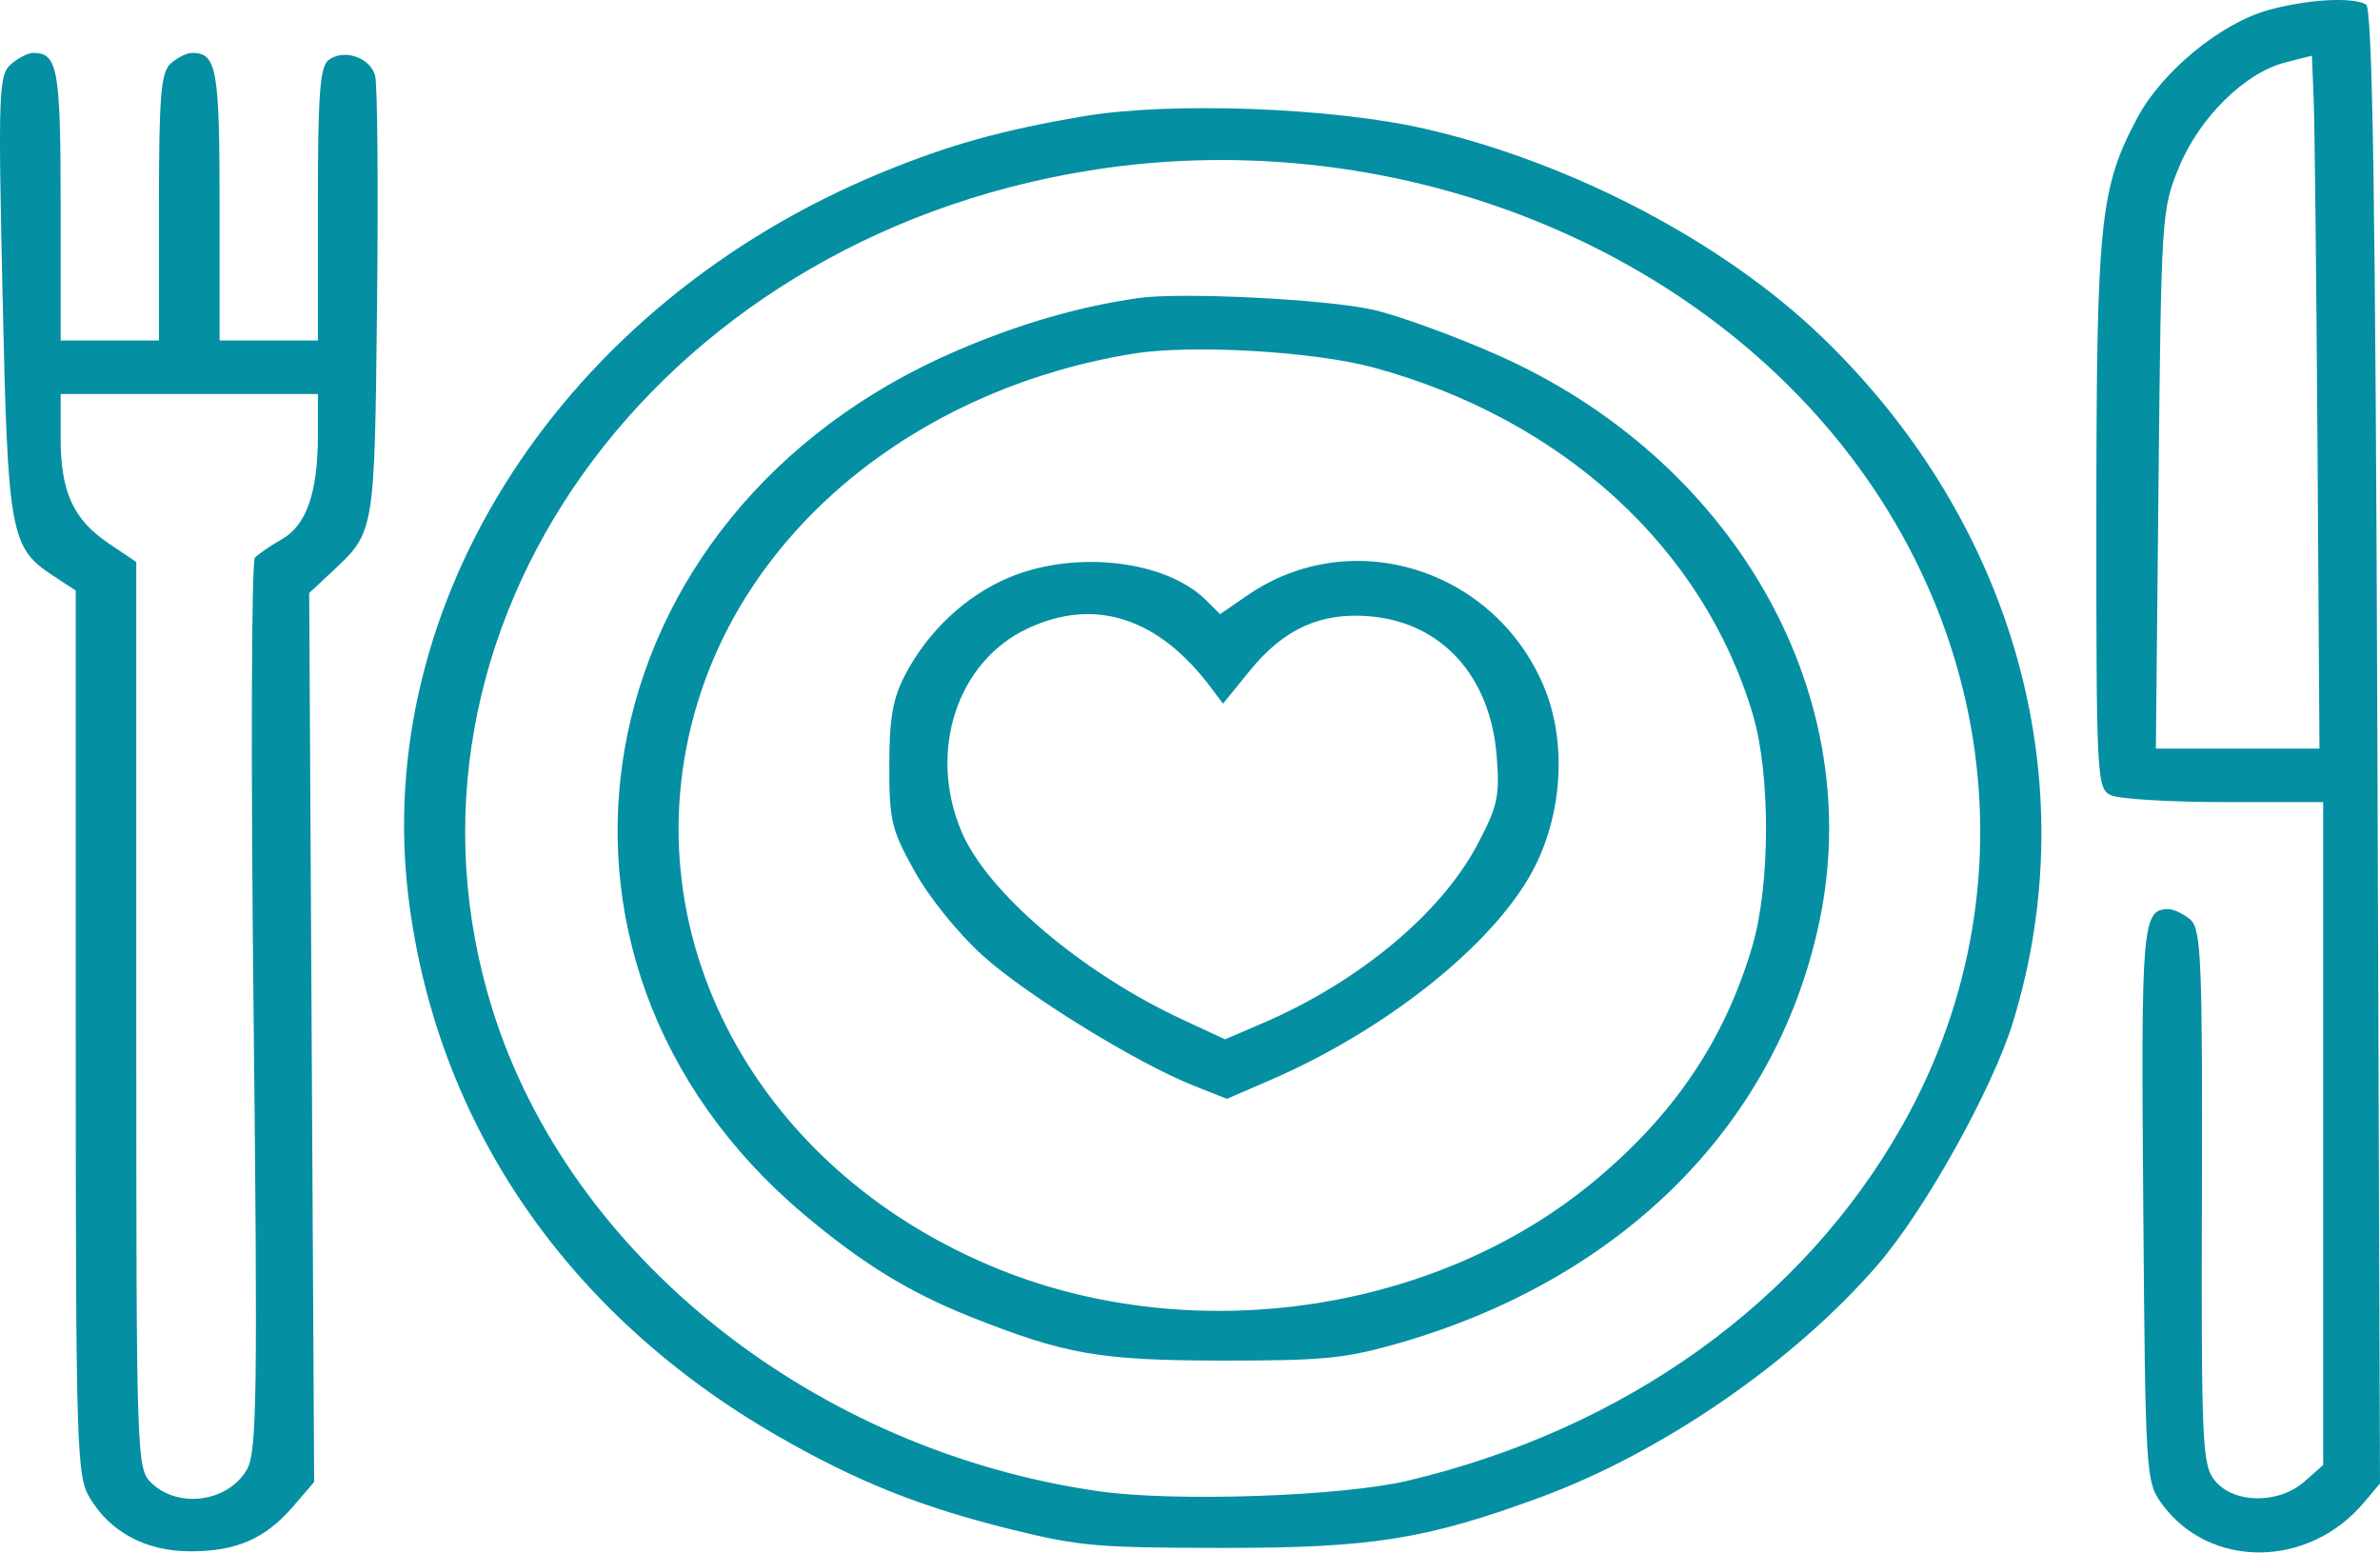
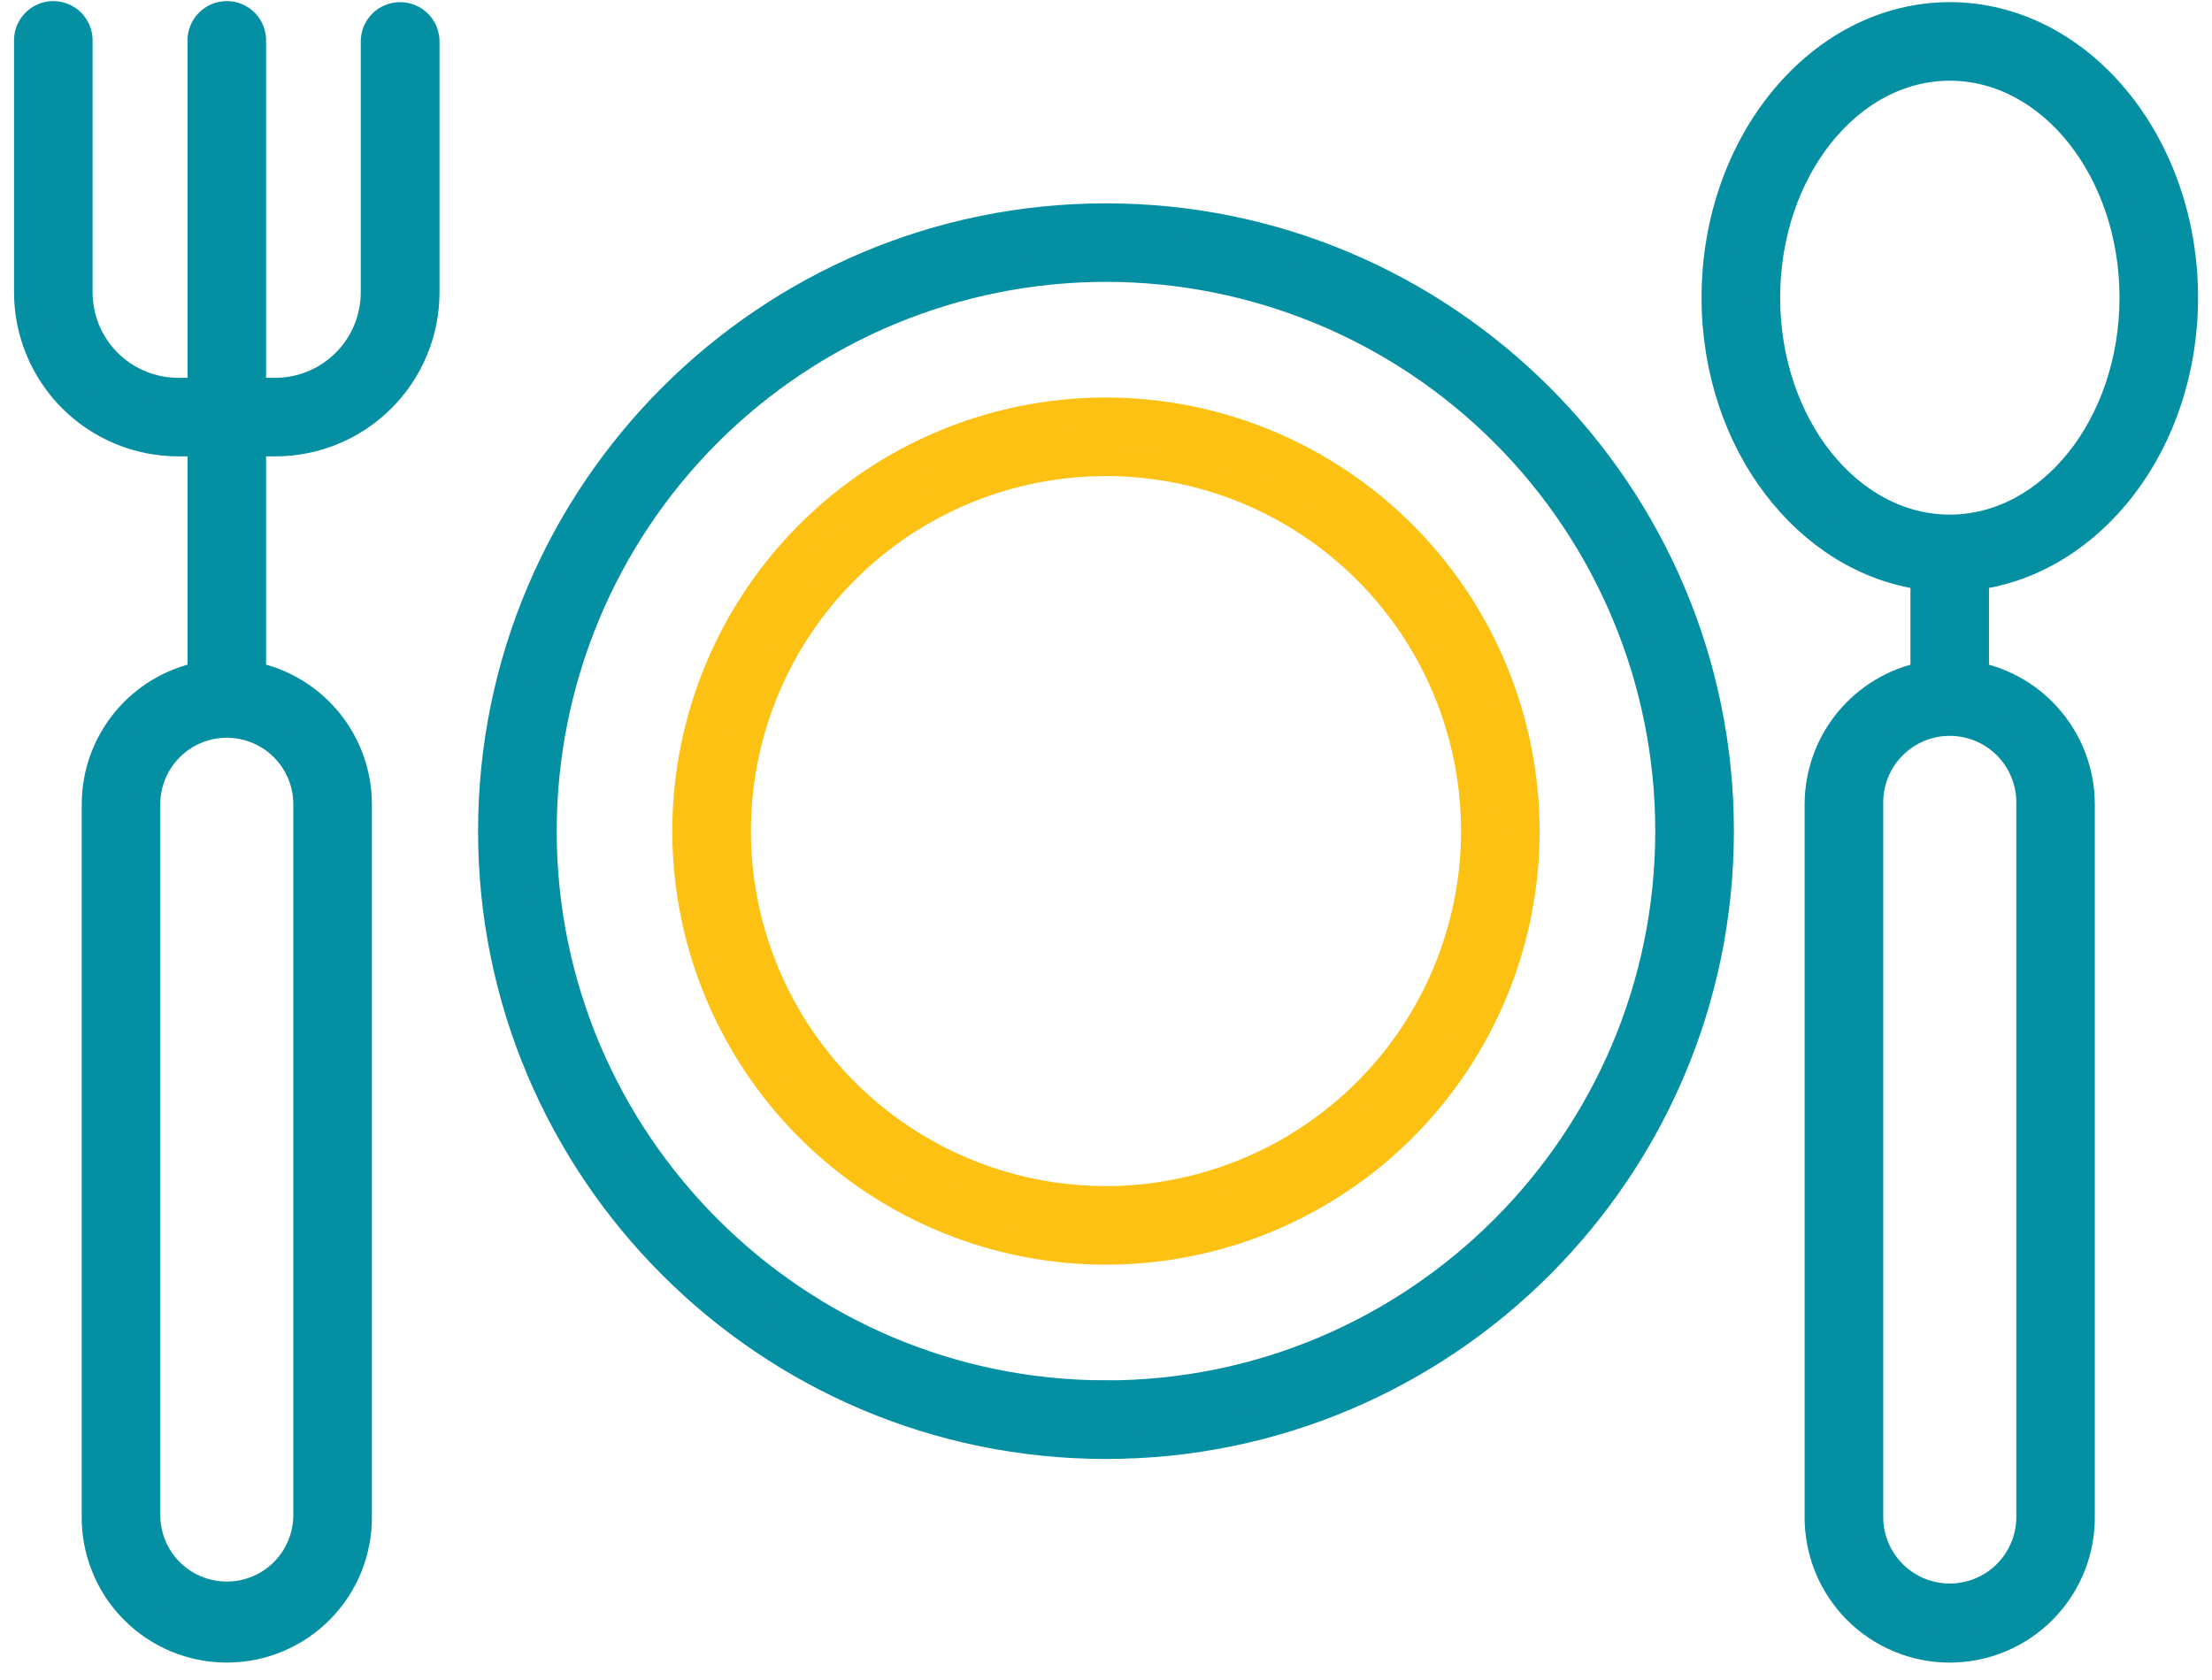
- <svg xmlns="http://www.w3.org/2000/svg" width="23" height="15" viewBox="0 0 23 15" fill="none">
-   <path fill-rule="evenodd" clip-rule="evenodd" d="M21.929 0.095C21.467 0.22 20.898 0.686 20.658 1.133C20.293 1.815 20.26 2.134 20.259 4.984C20.258 7.521 20.263 7.619 20.399 7.683C20.477 7.72 20.971 7.75 21.496 7.75H22.451V10.952V14.155L22.272 14.313C22.022 14.534 21.59 14.531 21.405 14.307C21.282 14.158 21.273 13.96 21.279 11.569C21.285 9.288 21.272 8.979 21.169 8.887C21.104 8.831 21.009 8.784 20.956 8.784C20.702 8.784 20.69 8.924 20.712 11.638C20.733 14.252 20.736 14.315 20.891 14.529C21.351 15.162 22.311 15.156 22.847 14.515L23 14.333L22.975 7.211C22.956 1.922 22.928 0.078 22.865 0.043C22.734 -0.031 22.303 -0.007 21.929 0.095ZM0.104 0.622C-0.012 0.725 -0.019 0.898 0.025 2.856C0.076 5.178 0.097 5.291 0.524 5.57L0.732 5.706V9.977C0.732 14.01 0.74 14.261 0.868 14.473C1.068 14.807 1.413 14.989 1.843 14.989C2.285 14.989 2.564 14.867 2.831 14.557L3.036 14.319L3.012 10.025L2.988 5.73L3.204 5.528C3.624 5.136 3.619 5.164 3.644 2.939C3.656 1.804 3.648 0.81 3.625 0.73C3.575 0.554 3.326 0.47 3.178 0.578C3.092 0.641 3.072 0.9 3.072 1.973V3.29H2.597H2.122V1.978C2.122 0.663 2.094 0.511 1.856 0.511C1.807 0.511 1.715 0.556 1.651 0.612C1.555 0.698 1.536 0.917 1.536 2.002V3.29H1.061H0.586V1.978C0.586 0.663 0.558 0.511 0.32 0.511C0.271 0.511 0.174 0.561 0.104 0.622ZM22.087 0.603C21.695 0.702 21.258 1.132 21.058 1.614C20.89 2.02 20.886 2.088 20.86 4.631L20.834 7.233L21.624 7.233H22.415L22.396 4.308C22.385 2.699 22.369 1.193 22.359 0.96L22.342 0.538L22.087 0.603ZM10.474 1.123C9.677 1.258 9.17 1.4 8.514 1.67C5.45 2.934 3.582 5.812 3.951 8.701C4.228 10.875 5.49 12.708 7.511 13.872C8.284 14.317 8.898 14.562 9.787 14.781C10.434 14.94 10.609 14.955 11.811 14.956C13.256 14.957 13.78 14.874 14.886 14.467C16.069 14.032 17.349 13.148 18.155 12.21C18.606 11.685 19.253 10.523 19.451 9.883C20.168 7.56 19.471 5.054 17.61 3.259C16.66 2.342 15.191 1.571 13.774 1.245C12.877 1.039 11.312 0.981 10.474 1.123ZM10.531 1.647C6.3 2.324 3.614 6.101 4.761 9.76C5.508 12.142 7.871 14.017 10.622 14.409C11.353 14.513 12.964 14.458 13.603 14.307C15.707 13.809 17.424 12.576 18.385 10.872C19.749 8.456 19.223 5.492 17.082 3.534C15.383 1.98 12.907 1.266 10.531 1.647ZM11.007 2.879C10.434 2.96 9.853 3.128 9.252 3.386C5.6 4.951 4.834 9.257 7.766 11.731C8.329 12.206 8.788 12.488 9.384 12.725C10.293 13.086 10.629 13.145 11.811 13.146C12.76 13.147 12.982 13.127 13.454 12.996C15.673 12.38 17.2 10.849 17.595 8.842C18.024 6.66 16.732 4.427 14.461 3.425C14.05 3.244 13.515 3.049 13.274 2.994C12.836 2.892 11.422 2.821 11.007 2.879ZM10.953 3.417C8.993 3.734 7.397 4.954 6.809 6.586C5.992 8.854 7.224 11.296 9.677 12.273C11.559 13.022 13.871 12.679 15.392 11.424C16.176 10.777 16.667 10.05 16.935 9.14C17.108 8.549 17.111 7.487 16.941 6.91C16.465 5.297 15.102 4.049 13.274 3.551C12.699 3.395 11.515 3.326 10.953 3.417ZM0.586 4.229C0.586 4.753 0.707 5.018 1.05 5.25L1.317 5.43V9.809C1.317 14.128 1.319 14.191 1.466 14.331C1.728 14.579 2.203 14.512 2.385 14.201C2.483 14.034 2.491 13.494 2.45 9.733C2.424 7.38 2.43 5.426 2.463 5.389C2.497 5.353 2.613 5.273 2.721 5.212C2.961 5.077 3.071 4.762 3.072 4.211L3.072 3.807H1.829H0.586V4.229ZM9.763 5.575C9.342 5.748 8.969 6.095 8.748 6.519C8.628 6.748 8.594 6.94 8.594 7.396C8.593 7.927 8.615 8.018 8.839 8.419C8.981 8.674 9.257 9.015 9.497 9.233C9.924 9.618 10.987 10.273 11.541 10.492L11.857 10.617L12.273 10.437C13.388 9.956 14.417 9.138 14.805 8.426C15.102 7.881 15.146 7.162 14.916 6.624C14.431 5.486 13.053 5.066 12.057 5.751L11.791 5.934L11.655 5.799C11.269 5.415 10.401 5.313 9.763 5.575ZM9.934 6.071C9.248 6.391 8.964 7.26 9.292 8.035C9.542 8.625 10.459 9.403 11.438 9.856L11.839 10.042L12.191 9.891C13.125 9.492 13.923 8.83 14.277 8.161C14.475 7.786 14.495 7.693 14.463 7.297C14.401 6.531 13.93 6.013 13.238 5.955C12.764 5.914 12.407 6.076 12.08 6.478L11.819 6.799L11.705 6.647C11.199 5.969 10.583 5.768 9.934 6.071Z" fill="#058FA2" />
+ <svg xmlns="http://www.w3.org/2000/svg" width="79" height="60" viewBox="0 0 79 60" fill="none">
+   <path d="M39.499 7.763C27.411 7.763 17.574 17.596 17.574 29.688C17.574 41.78 27.408 51.613 39.499 51.613C51.591 51.613 61.425 41.776 61.425 29.688C61.425 17.599 51.588 7.763 39.499 7.763ZM39.499 49.804C28.407 49.804 19.383 40.779 19.383 29.685C19.383 24.349 21.502 19.233 25.275 15.46C29.047 11.688 34.164 9.568 39.499 9.568C44.835 9.568 49.951 11.688 53.724 15.46C57.496 19.233 59.616 24.349 59.616 29.685C59.616 40.78 50.592 49.806 39.499 49.806V49.804Z" fill="#058FA2" stroke="#058FA2" />
+   <path d="M39.499 14.698C36.535 14.698 33.637 15.577 31.173 17.224C28.708 18.871 26.787 21.212 25.653 23.95C24.518 26.689 24.221 29.702 24.8 32.61C25.378 35.517 26.805 38.187 28.901 40.283C30.997 42.379 33.668 43.807 36.575 44.385C39.483 44.963 42.496 44.667 45.235 43.532C47.973 42.398 50.314 40.477 51.961 38.012C53.608 35.547 54.487 32.65 54.487 29.686C54.482 25.712 52.902 21.902 50.092 19.093C47.282 16.283 43.473 14.702 39.499 14.698ZM39.499 42.867C36.892 42.867 34.343 42.094 32.176 40.646C30.008 39.197 28.319 37.139 27.321 34.73C26.323 32.321 26.062 29.671 26.571 27.114C27.079 24.557 28.335 22.208 30.178 20.365C32.022 18.521 34.37 17.266 36.928 16.757C39.484 16.249 42.135 16.51 44.544 17.507C46.952 18.505 49.011 20.195 50.459 22.362C51.908 24.53 52.681 27.079 52.681 29.686C52.677 33.18 51.287 36.531 48.815 39.002C46.344 41.473 42.994 42.863 39.499 42.867Z" fill="#FDC114" stroke="#FDC114" />
+   <path d="M78.002 10.63C78.002 5.087 74.243 0.577 69.635 0.577C65.028 0.577 61.27 5.087 61.27 10.63C61.27 15.798 64.547 20.026 68.73 20.575V24.136C67.667 24.346 66.709 24.918 66.019 25.756C65.33 26.593 64.953 27.643 64.951 28.727V54.118C64.94 54.74 65.053 55.358 65.283 55.937C65.513 56.514 65.856 57.041 66.292 57.485C66.728 57.929 67.248 58.281 67.822 58.522C68.395 58.763 69.011 58.887 69.633 58.887C70.255 58.887 70.871 58.763 71.445 58.522C72.019 58.281 72.539 57.929 72.974 57.485C73.41 57.041 73.753 56.514 73.984 55.937C74.214 55.358 74.326 54.74 74.315 54.118V28.727C74.314 27.643 73.936 26.593 73.247 25.756C72.558 24.918 71.6 24.346 70.536 24.136V20.576C74.722 20.026 78.002 15.803 78.002 10.63ZM63.077 10.63C63.077 6.088 66.018 2.383 69.635 2.383C73.253 2.383 76.196 6.082 76.196 10.63C76.196 15.178 73.252 18.881 69.635 18.881C66.019 18.881 63.077 15.178 63.077 10.63ZM72.511 28.727V54.118C72.52 54.502 72.452 54.883 72.311 55.24C72.171 55.597 71.961 55.922 71.693 56.196C71.425 56.47 71.105 56.688 70.751 56.837C70.398 56.986 70.018 57.062 69.635 57.062C69.251 57.062 68.872 56.986 68.518 56.837C68.165 56.688 67.845 56.47 67.577 56.196C67.309 55.922 67.099 55.597 66.958 55.24C66.817 54.883 66.75 54.502 66.759 54.118V28.727C66.75 28.344 66.817 27.963 66.958 27.606C67.099 27.249 67.309 26.924 67.577 26.65C67.845 26.376 68.165 26.158 68.518 26.009C68.872 25.86 69.251 25.784 69.635 25.784C70.018 25.784 70.398 25.86 70.751 26.009C71.105 26.158 71.425 26.376 71.693 26.65C71.961 26.924 72.171 27.249 72.311 27.606C72.452 27.963 72.52 28.344 72.511 28.727Z" fill="#058FA2" stroke="#058FA2" />
+   <path d="M14.287 0.577C14.048 0.577 13.818 0.672 13.649 0.842C13.48 1.011 13.384 1.241 13.384 1.48V10.445C13.383 11.384 13.01 12.285 12.346 12.951C11.683 13.616 10.783 13.992 9.843 13.995H9.003V1.48C9.009 1.359 8.989 1.237 8.946 1.123C8.903 1.009 8.837 0.905 8.753 0.817C8.668 0.729 8.567 0.659 8.455 0.611C8.343 0.564 8.222 0.539 8.101 0.539C7.979 0.539 7.858 0.564 7.746 0.611C7.634 0.659 7.533 0.729 7.449 0.817C7.364 0.905 7.298 1.009 7.255 1.123C7.212 1.237 7.193 1.359 7.198 1.48V13.995H6.358C5.417 13.994 4.514 13.62 3.848 12.954C3.182 12.289 2.808 11.386 2.806 10.445V1.48C2.812 1.359 2.792 1.237 2.749 1.123C2.706 1.009 2.64 0.905 2.556 0.817C2.471 0.729 2.37 0.659 2.258 0.611C2.146 0.564 2.025 0.539 1.904 0.539C1.782 0.539 1.661 0.564 1.549 0.611C1.437 0.659 1.336 0.729 1.252 0.817C1.167 0.905 1.101 1.009 1.058 1.123C1.015 1.237 0.996 1.359 1.001 1.48V10.445C1.003 11.865 1.568 13.226 2.572 14.23C3.577 15.234 4.938 15.799 6.358 15.801H7.198V24.135C6.134 24.345 5.176 24.918 4.487 25.755C3.797 26.592 3.42 27.643 3.419 28.727V54.118C3.407 54.74 3.52 55.358 3.75 55.936C3.98 56.514 4.324 57.04 4.759 57.484C5.195 57.928 5.715 58.281 6.289 58.522C6.863 58.762 7.478 58.886 8.101 58.886C8.723 58.886 9.339 58.762 9.912 58.522C10.486 58.281 11.006 57.928 11.442 57.484C11.878 57.04 12.221 56.514 12.451 55.936C12.681 55.358 12.794 54.74 12.782 54.118V28.727C12.781 27.643 12.403 26.592 11.714 25.755C11.025 24.918 10.067 24.345 9.003 24.135V15.801H9.843C11.263 15.799 12.624 15.234 13.628 14.23C14.632 13.226 15.196 11.864 15.197 10.445V1.48C15.197 1.361 15.173 1.243 15.127 1.133C15.082 1.023 15.014 0.924 14.93 0.84C14.845 0.756 14.745 0.689 14.635 0.644C14.525 0.599 14.407 0.576 14.287 0.577ZM10.975 28.727V54.118C10.975 54.88 10.672 55.612 10.133 56.151C9.594 56.69 8.862 56.993 8.1 56.993C7.337 56.993 6.606 56.69 6.067 56.151C5.527 55.612 5.225 54.88 5.225 54.118V28.727C5.225 27.964 5.527 27.233 6.067 26.694C6.606 26.155 7.337 25.852 8.1 25.852C8.862 25.852 9.594 26.155 10.133 26.694C10.672 27.233 10.975 27.964 10.975 28.727Z" fill="#058FA2" stroke="#058FA2" />
</svg>
